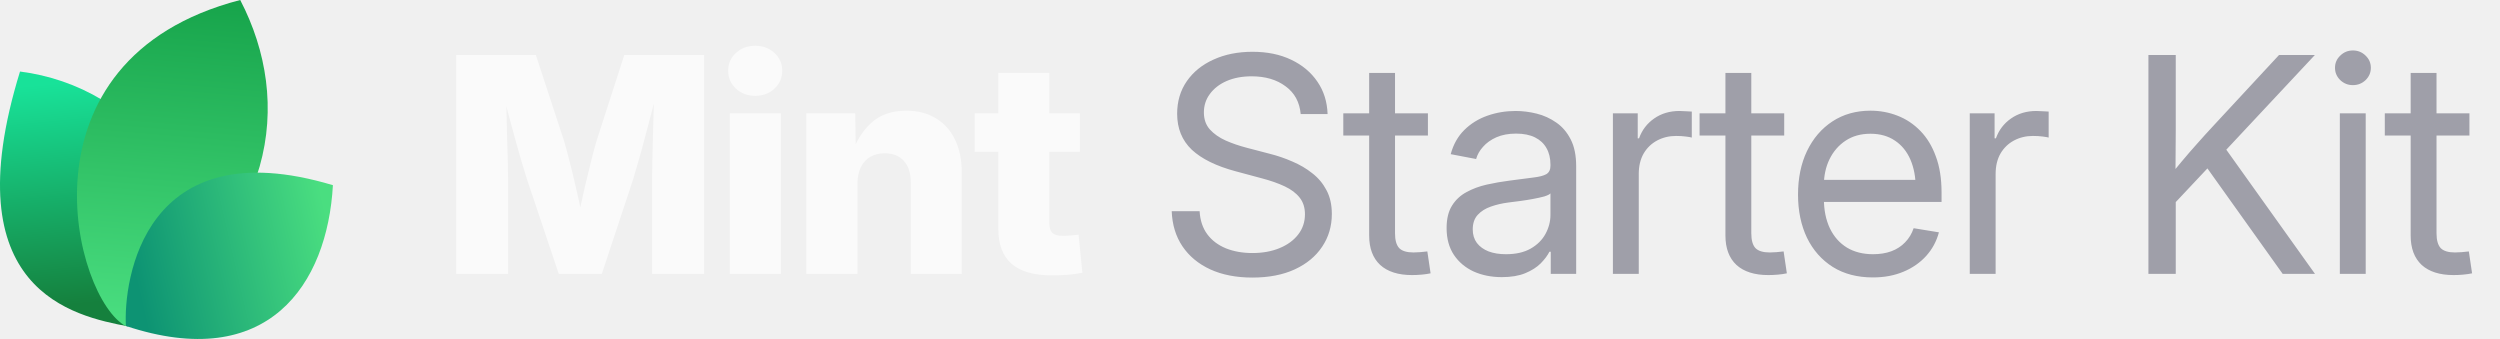
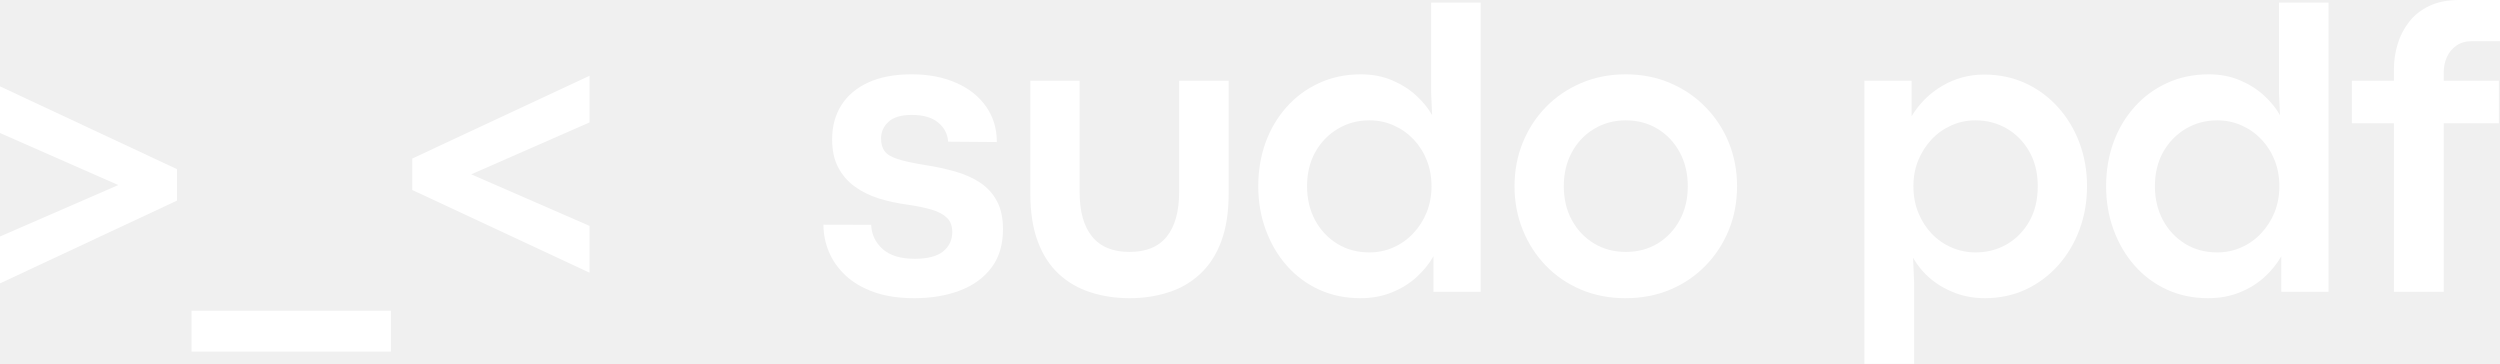
- <svg xmlns="http://www.w3.org/2000/svg" width="177" height="24" viewBox="0 0 177 24" fill="none">
-   <path d="M9.061 23.108C5.268 22.377 -3.391 20.627 1.417 5.064C9.634 6.099 16.973 14.064 9.061 23.108Z" fill="url(#paint0_linear_17557_2145)" />
-   <path d="M8.919 23.094C5.276 21.222 0.784 4.209 17.007 0C20.757 7.193 19.621 16.545 8.919 23.094Z" fill="url(#paint1_linear_17557_2145)" />
-   <path d="M8.914 23.079C8.735 19.882 10.159 9.085 23.57 13.111C23.181 20.123 18.984 26.418 8.914 23.079Z" fill="url(#paint2_linear_17557_2145)" />
-   <path d="M32.301 19.392V3.894H37.938L39.925 9.948C40.036 10.315 40.164 10.787 40.31 11.362C40.462 11.938 40.611 12.552 40.757 13.204C40.91 13.855 41.048 14.483 41.173 15.086C41.305 15.682 41.412 16.192 41.495 16.615H40.695C40.771 16.192 40.871 15.682 40.996 15.086C41.128 14.49 41.267 13.866 41.412 13.214C41.565 12.562 41.714 11.948 41.86 11.373C42.005 10.79 42.133 10.315 42.244 9.948L44.2 3.894H49.848V19.392H46.166V12.704C46.166 12.357 46.173 11.917 46.187 11.383C46.2 10.849 46.214 10.27 46.228 9.646C46.249 9.022 46.266 8.391 46.28 7.753C46.301 7.115 46.311 6.519 46.311 5.964H46.623C46.485 6.561 46.332 7.181 46.166 7.826C45.999 8.471 45.833 9.102 45.666 9.719C45.507 10.336 45.351 10.901 45.198 11.414C45.053 11.928 44.928 12.357 44.824 12.704L42.608 19.392H39.561L37.314 12.704C37.203 12.357 37.072 11.928 36.919 11.414C36.773 10.901 36.614 10.34 36.441 9.729C36.274 9.112 36.104 8.481 35.931 7.836C35.764 7.192 35.608 6.567 35.463 5.964H35.827C35.834 6.512 35.844 7.105 35.858 7.743C35.872 8.374 35.886 9.005 35.9 9.636C35.92 10.26 35.938 10.839 35.952 11.373C35.965 11.907 35.972 12.351 35.972 12.704V19.392H32.301ZM51.668 19.392V8.024H55.288V19.392H51.668ZM53.468 6.786C52.927 6.786 52.473 6.616 52.105 6.276C51.738 5.93 51.554 5.507 51.554 5.007C51.554 4.508 51.738 4.088 52.105 3.749C52.473 3.409 52.927 3.239 53.468 3.239C54.009 3.239 54.463 3.409 54.83 3.749C55.198 4.082 55.382 4.501 55.382 5.007C55.382 5.507 55.198 5.93 54.83 6.276C54.463 6.616 54.009 6.786 53.468 6.786ZM60.708 13.027V19.392H57.088V8.024H60.551L60.593 10.967H60.281C60.593 10.024 61.061 9.268 61.685 8.7C62.309 8.124 63.138 7.836 64.171 7.836C64.975 7.836 65.672 8.017 66.262 8.377C66.851 8.731 67.302 9.234 67.614 9.885C67.933 10.537 68.092 11.307 68.092 12.194V19.392H64.483V12.912C64.483 12.26 64.32 11.754 63.994 11.394C63.675 11.033 63.221 10.853 62.632 10.853C62.25 10.853 61.914 10.936 61.623 11.102C61.332 11.269 61.106 11.515 60.947 11.841C60.787 12.16 60.708 12.555 60.708 13.027ZM76.456 8.024V10.749H69.008V8.024H76.456ZM70.683 5.163H74.292V15.783C74.292 16.102 74.361 16.334 74.5 16.48C74.646 16.625 74.899 16.698 75.259 16.698C75.405 16.698 75.596 16.688 75.831 16.667C76.074 16.646 76.251 16.629 76.362 16.615L76.632 19.309C76.313 19.378 75.963 19.427 75.582 19.455C75.207 19.482 74.836 19.496 74.469 19.496C73.2 19.496 72.25 19.222 71.619 18.674C70.995 18.127 70.683 17.308 70.683 16.22V5.163Z" fill="#FAFAFA" />
-   <path d="M88.667 19.652C87.523 19.652 86.528 19.458 85.682 19.07C84.843 18.681 84.188 18.137 83.716 17.437C83.245 16.736 82.992 15.908 82.957 14.951H84.933C84.968 15.596 85.148 16.14 85.474 16.584C85.8 17.021 86.24 17.354 86.795 17.582C87.35 17.804 87.974 17.915 88.667 17.915C89.388 17.915 90.026 17.801 90.581 17.572C91.143 17.343 91.583 17.024 91.902 16.615C92.228 16.199 92.391 15.717 92.391 15.169C92.391 14.698 92.266 14.306 92.017 13.994C91.767 13.675 91.413 13.408 90.956 13.193C90.498 12.978 89.954 12.787 89.323 12.621L87.502 12.132C86.123 11.765 85.082 11.255 84.382 10.603C83.689 9.944 83.342 9.095 83.342 8.055C83.342 7.174 83.571 6.404 84.028 5.746C84.486 5.087 85.117 4.577 85.921 4.217C86.726 3.849 87.645 3.666 88.678 3.666C89.718 3.666 90.63 3.853 91.413 4.227C92.204 4.602 92.824 5.122 93.275 5.787C93.726 6.446 93.965 7.209 93.993 8.076H92.089C92.013 7.23 91.656 6.574 91.018 6.11C90.387 5.638 89.586 5.403 88.615 5.403C87.95 5.403 87.36 5.513 86.847 5.735C86.341 5.957 85.946 6.262 85.661 6.651C85.377 7.032 85.235 7.469 85.235 7.961C85.235 8.447 85.377 8.849 85.661 9.168C85.946 9.48 86.317 9.74 86.774 9.948C87.232 10.149 87.724 10.319 88.251 10.457L89.884 10.884C90.439 11.023 90.977 11.206 91.496 11.435C92.023 11.657 92.495 11.934 92.911 12.267C93.334 12.593 93.67 12.995 93.92 13.474C94.17 13.945 94.294 14.504 94.294 15.149C94.294 16.015 94.066 16.788 93.608 17.468C93.157 18.148 92.512 18.681 91.673 19.07C90.834 19.458 89.832 19.652 88.667 19.652ZM101.097 8.024V9.594H95.106V8.024H101.097ZM96.937 5.163H98.767V16.521C98.767 17 98.865 17.347 99.059 17.562C99.26 17.77 99.6 17.874 100.078 17.874C100.21 17.874 100.366 17.867 100.546 17.853C100.733 17.832 100.903 17.815 101.056 17.801L101.285 19.351C101.097 19.392 100.886 19.423 100.65 19.444C100.414 19.465 100.189 19.475 99.974 19.475C98.996 19.475 98.244 19.236 97.717 18.758C97.197 18.272 96.937 17.579 96.937 16.677V5.163ZM106.33 19.621C105.595 19.621 104.932 19.489 104.343 19.226C103.754 18.955 103.285 18.564 102.939 18.05C102.592 17.53 102.419 16.896 102.419 16.147C102.419 15.495 102.547 14.965 102.804 14.556C103.06 14.146 103.403 13.828 103.833 13.599C104.263 13.363 104.742 13.186 105.269 13.068C105.796 12.95 106.333 12.857 106.881 12.787C107.574 12.69 108.132 12.617 108.555 12.569C108.978 12.52 109.287 12.441 109.481 12.33C109.675 12.212 109.772 12.014 109.772 11.737V11.654C109.772 11.203 109.679 10.815 109.492 10.489C109.311 10.163 109.041 9.91 108.68 9.729C108.32 9.549 107.872 9.459 107.338 9.459C106.805 9.459 106.34 9.546 105.945 9.719C105.556 9.892 105.241 10.118 104.998 10.395C104.755 10.665 104.593 10.953 104.509 11.258L102.71 10.915C102.897 10.222 103.22 9.65 103.677 9.199C104.135 8.748 104.679 8.412 105.31 8.19C105.941 7.968 106.607 7.857 107.307 7.857C107.8 7.857 108.295 7.92 108.795 8.044C109.301 8.169 109.765 8.381 110.188 8.679C110.611 8.97 110.951 9.369 111.208 9.875C111.464 10.374 111.593 11.005 111.593 11.768V19.392H109.793V17.822H109.7C109.568 18.085 109.363 18.359 109.086 18.643C108.809 18.921 108.444 19.153 107.994 19.34C107.543 19.527 106.988 19.621 106.33 19.621ZM106.621 17.998C107.321 17.998 107.904 17.867 108.368 17.603C108.84 17.333 109.19 16.986 109.419 16.563C109.654 16.133 109.772 15.682 109.772 15.211V13.692C109.703 13.769 109.554 13.841 109.325 13.911C109.096 13.973 108.829 14.032 108.524 14.088C108.226 14.143 107.921 14.192 107.609 14.233C107.304 14.275 107.033 14.309 106.798 14.337C106.354 14.393 105.938 14.49 105.549 14.628C105.168 14.76 104.86 14.954 104.624 15.211C104.388 15.467 104.27 15.811 104.27 16.241C104.27 16.615 104.367 16.934 104.561 17.198C104.762 17.461 105.04 17.662 105.393 17.801C105.747 17.933 106.156 17.998 106.621 17.998ZM114.193 19.392V8.024H115.951V9.792H116.045C116.253 9.209 116.61 8.741 117.116 8.388C117.622 8.034 118.219 7.857 118.905 7.857C119.058 7.857 119.217 7.864 119.384 7.878C119.55 7.885 119.682 7.892 119.779 7.899V9.74C119.716 9.719 119.578 9.695 119.363 9.667C119.155 9.639 118.922 9.625 118.666 9.625C118.174 9.625 117.726 9.733 117.324 9.948C116.922 10.163 116.603 10.471 116.367 10.874C116.138 11.276 116.024 11.758 116.024 12.319V19.392H114.193ZM126.322 8.024V9.594H120.33V8.024H126.322ZM122.161 5.163H123.992V16.521C123.992 17 124.089 17.347 124.283 17.562C124.484 17.77 124.824 17.874 125.302 17.874C125.434 17.874 125.59 17.867 125.77 17.853C125.958 17.832 126.127 17.815 126.28 17.801L126.509 19.351C126.322 19.392 126.11 19.423 125.874 19.444C125.639 19.465 125.413 19.475 125.198 19.475C124.221 19.475 123.468 19.236 122.941 18.758C122.421 18.272 122.161 17.579 122.161 16.677V5.163ZM132.604 19.642C131.502 19.642 130.555 19.396 129.765 18.903C128.974 18.404 128.364 17.714 127.934 16.834C127.511 15.946 127.3 14.927 127.3 13.775C127.3 12.611 127.511 11.584 127.934 10.697C128.364 9.802 128.964 9.102 129.734 8.596C130.51 8.089 131.408 7.836 132.428 7.836C133.1 7.836 133.738 7.954 134.341 8.19C134.952 8.426 135.489 8.783 135.954 9.261C136.425 9.74 136.793 10.343 137.056 11.071C137.327 11.792 137.462 12.645 137.462 13.63V14.296H128.433V12.735H136.463L135.631 13.297C135.631 12.541 135.506 11.876 135.257 11.3C135.007 10.725 134.643 10.277 134.165 9.958C133.686 9.632 133.107 9.469 132.428 9.469C131.748 9.469 131.162 9.632 130.67 9.958C130.177 10.284 129.796 10.725 129.526 11.279C129.262 11.827 129.13 12.441 129.13 13.12V14.046C129.13 14.864 129.273 15.572 129.557 16.168C129.841 16.757 130.243 17.211 130.763 17.53C131.283 17.842 131.901 17.998 132.615 17.998C133.093 17.998 133.523 17.929 133.905 17.79C134.293 17.645 134.619 17.433 134.882 17.156C135.153 16.879 135.354 16.546 135.486 16.157L137.275 16.449C137.108 17.08 136.81 17.634 136.38 18.113C135.95 18.591 135.413 18.966 134.768 19.236C134.123 19.507 133.402 19.642 132.604 19.642ZM139.459 19.392V8.024H141.217V9.792H141.311C141.519 9.209 141.876 8.741 142.382 8.388C142.888 8.034 143.485 7.857 144.171 7.857C144.324 7.857 144.483 7.864 144.649 7.878C144.816 7.885 144.948 7.892 145.045 7.899V9.74C144.982 9.719 144.844 9.695 144.629 9.667C144.421 9.639 144.188 9.625 143.932 9.625C143.439 9.625 142.992 9.733 142.59 9.948C142.188 10.163 141.869 10.471 141.633 10.874C141.404 11.276 141.29 11.758 141.29 12.319V19.392H139.459ZM153.429 14.961V12.715C153.783 12.257 154.136 11.82 154.49 11.404C154.844 10.981 155.204 10.565 155.572 10.156C155.939 9.74 156.314 9.327 156.695 8.918L161.355 3.894H163.893L157.277 10.967H157.184L153.429 14.961ZM152.108 19.392V3.894H154.043V9.241L154.022 12.559L154.043 13.505V19.392H152.108ZM161.615 19.392L155.967 11.477L157.173 9.969L163.903 19.392H161.615ZM165.661 19.392V8.024H167.492V19.392H165.661ZM166.587 6.027C166.24 6.027 165.942 5.909 165.692 5.673C165.443 5.43 165.318 5.139 165.318 4.799C165.318 4.459 165.443 4.172 165.692 3.936C165.942 3.693 166.24 3.572 166.587 3.572C166.934 3.572 167.232 3.693 167.482 3.936C167.731 4.172 167.856 4.459 167.856 4.799C167.856 5.139 167.731 5.43 167.482 5.673C167.232 5.909 166.934 6.027 166.587 6.027ZM174.836 8.024V9.594H168.844V8.024H174.836ZM170.675 5.163H172.506V16.521C172.506 17 172.603 17.347 172.797 17.562C172.998 17.77 173.338 17.874 173.816 17.874C173.948 17.874 174.104 17.867 174.284 17.853C174.472 17.832 174.641 17.815 174.794 17.801L175.023 19.351C174.836 19.392 174.624 19.423 174.388 19.444C174.153 19.465 173.927 19.475 173.712 19.475C172.735 19.475 171.982 19.236 171.455 18.758C170.935 18.272 170.675 17.579 170.675 16.677V5.163Z" fill="#9F9FA9" />
-   <defs>
-     <linearGradient id="paint0_linear_17557_2145" x1="3.776" y1="5.916" x2="5.232" y2="21.559" gradientUnits="userSpaceOnUse">
-       <stop stop-color="#18E299" />
-       <stop offset="1" stop-color="#15803D" />
-     </linearGradient>
-     <linearGradient id="paint1_linear_17557_2145" x1="12.171" y1="-0.718" x2="10.19" y2="22.983" gradientUnits="userSpaceOnUse">
-       <stop stop-color="#16A34A" />
-       <stop offset="1" stop-color="#4ADE80" />
-     </linearGradient>
-     <linearGradient id="paint2_linear_17557_2145" x1="23.133" y1="15.353" x2="9.338" y2="18.52" gradientUnits="userSpaceOnUse">
-       <stop stop-color="#4ADE80" />
-       <stop offset="1" stop-color="#0D9373" />
-     </linearGradient>
-   </defs>
+ <svg xmlns="http://www.w3.org/2000/svg" zoomAndPan="magnify" preserveAspectRatio="xMidYMid meet" version="1.2" viewBox="26.8 162.94 324.2 47.19">
+   <defs />
+   <g id="9514fca48b">
+     <g style="fill:#ffffff;fill-opacity:1;">
+       <g transform="translate(23.70317, 200.7815)">
+         <path style="stroke:none" d="M 26.047 -11.828 L 3.094 -1.094 L 3.094 -7.172 L 18.438 -13.844 L 3.094 -20.594 L 3.094 -26.641 L 26.047 -15.906 Z M 26.047 -11.828 " />
+       </g>
+     </g>
+     <g style="fill:#ffffff;fill-opacity:1;">
+       <g transform="translate(51.63672, 200.7815)">
+         <path style="stroke:none" d="M 25.859 7.75 L 0 7.75 L 0 2.453 L 25.859 2.453 Z M 25.859 7.75 " />
+       </g>
+     </g>
+     <g style="fill:#ffffff;fill-opacity:1;">
+       <g transform="translate(76.29473, 200.7815)">
+         <path style="stroke:none" d="M 26.953 -8.547 L 26.953 -2.484 L 3.969 -13.203 L 3.969 -17.281 L 26.953 -28.016 L 26.953 -21.969 L 11.609 -15.234 Z M 26.953 -8.547 " />
+       </g>
+     </g>
+     <g style="fill:#ffffff;fill-opacity:1;">
+       <g transform="translate(107.5391, 200.7815)">
+         <path style="stroke:none" d="" />
+       </g>
+     </g>
+     <g style="fill:#ffffff;fill-opacity:1;">
+       <g transform="translate(119.6276, 200.7815)">
+         <path style="stroke:none" d="" />
+       </g>
+     </g>
+     <g style="fill:#ffffff;fill-opacity:1;">
+       <g transform="translate(131.7266, 200.7815)">
+         <path style="stroke:none" d="M 13.641 0.828 C 11.629 0.828 9.879 0.562 8.391 0.031 C 6.91 -0.5 5.688 -1.219 4.719 -2.125 C 3.758 -3.031 3.039 -4.051 2.562 -5.188 C 2.094 -6.32 1.859 -7.492 1.859 -8.703 L 8.047 -8.688 C 8.098 -7.438 8.594 -6.391 9.531 -5.547 C 10.477 -4.703 11.863 -4.281 13.688 -4.281 C 15.352 -4.281 16.582 -4.598 17.375 -5.234 C 18.164 -5.879 18.562 -6.719 18.562 -7.75 C 18.562 -8.531 18.336 -9.141 17.891 -9.578 C 17.453 -10.023 16.801 -10.379 15.938 -10.641 C 15.082 -10.898 14.031 -11.117 12.781 -11.297 C 11.469 -11.473 10.219 -11.742 9.031 -12.109 C 7.852 -12.484 6.812 -13 5.906 -13.656 C 5 -14.32 4.285 -15.148 3.766 -16.141 C 3.242 -17.129 2.984 -18.336 2.984 -19.766 C 2.984 -21.453 3.379 -22.926 4.172 -24.188 C 4.961 -25.445 6.125 -26.43 7.656 -27.141 C 9.195 -27.848 11.078 -28.203 13.297 -28.203 C 15.492 -28.203 17.422 -27.832 19.078 -27.094 C 20.742 -26.363 22.035 -25.336 22.953 -24.016 C 23.879 -22.691 24.344 -21.16 24.344 -19.422 L 18.031 -19.469 C 17.957 -20.477 17.523 -21.305 16.734 -21.953 C 15.941 -22.609 14.801 -22.938 13.312 -22.938 C 11.926 -22.938 10.914 -22.633 10.281 -22.031 C 9.645 -21.438 9.328 -20.723 9.328 -19.891 C 9.328 -19.223 9.477 -18.676 9.781 -18.25 C 10.082 -17.832 10.645 -17.488 11.469 -17.219 C 12.289 -16.945 13.484 -16.688 15.047 -16.438 C 16.461 -16.219 17.785 -15.93 19.016 -15.578 C 20.242 -15.223 21.312 -14.738 22.219 -14.125 C 23.133 -13.508 23.848 -12.719 24.359 -11.75 C 24.879 -10.789 25.141 -9.582 25.141 -8.125 C 25.141 -6.113 24.641 -4.445 23.641 -3.125 C 22.641 -1.801 21.27 -0.812 19.531 -0.156 C 17.801 0.5 15.836 0.828 13.641 0.828 Z M 13.641 0.828 " />
+       </g>
+     </g>
+     <g style="fill:#ffffff;fill-opacity:1;">
+       <g transform="translate(157.2102, 200.7815)">
+         <path style="stroke:none" d="M 16.094 0.828 C 14.258 0.828 12.562 0.57 11 0.062 C 9.438 -0.438 8.066 -1.227 6.891 -2.312 C 5.723 -3.395 4.816 -4.797 4.172 -6.516 C 3.523 -8.242 3.203 -10.32 3.203 -12.75 L 3.203 -27.375 L 9.594 -27.375 L 9.594 -12.938 C 9.594 -10.414 10.133 -8.488 11.219 -7.156 C 12.301 -5.832 13.914 -5.172 16.062 -5.172 C 18.227 -5.172 19.844 -5.836 20.906 -7.172 C 21.969 -8.516 22.5 -10.438 22.5 -12.938 L 22.5 -27.375 L 28.922 -27.375 L 28.922 -12.75 C 28.922 -10.32 28.598 -8.242 27.953 -6.516 C 27.305 -4.797 26.395 -3.395 25.219 -2.312 C 24.051 -1.227 22.688 -0.438 21.125 0.062 C 19.57 0.57 17.895 0.828 16.094 0.828 Z M 16.094 0.828 " />
+       </g>
+     </g>
+     <g style="fill:#ffffff;fill-opacity:1;">
+       <g transform="translate(188.1263, 200.7815)">
+         <path style="stroke:none" d="M 15.078 0.828 C 13.141 0.828 11.359 0.457 9.734 -0.281 C 8.109 -1.031 6.707 -2.07 5.531 -3.406 C 4.363 -4.738 3.457 -6.285 2.812 -8.047 C 2.164 -9.805 1.844 -11.688 1.844 -13.688 C 1.844 -15.695 2.156 -17.578 2.781 -19.328 C 3.414 -21.078 4.32 -22.613 5.5 -23.938 C 6.676 -25.27 8.082 -26.312 9.719 -27.062 C 11.352 -27.82 13.164 -28.203 15.156 -28.203 C 16.645 -28.203 18 -27.941 19.219 -27.422 C 20.438 -26.898 21.484 -26.234 22.359 -25.422 C 23.234 -24.609 23.91 -23.77 24.391 -22.906 L 24.266 -25.75 L 24.266 -37.5 L 30.688 -37.5 L 30.688 0 L 24.562 0 L 24.562 -4.609 C 24.02 -3.648 23.297 -2.754 22.391 -1.922 C 21.492 -1.098 20.43 -0.438 19.203 0.062 C 17.973 0.57 16.598 0.828 15.078 0.828 Z M 16.25 -5.109 C 17.363 -5.109 18.41 -5.328 19.391 -5.766 C 20.367 -6.203 21.223 -6.812 21.953 -7.594 C 22.691 -8.375 23.27 -9.281 23.688 -10.312 C 24.102 -11.352 24.312 -12.477 24.312 -13.688 C 24.312 -14.895 24.109 -16.016 23.703 -17.047 C 23.297 -18.078 22.723 -18.984 21.984 -19.766 C 21.242 -20.547 20.383 -21.148 19.406 -21.578 C 18.438 -22.016 17.383 -22.234 16.25 -22.234 C 14.738 -22.234 13.367 -21.863 12.141 -21.125 C 10.922 -20.395 9.953 -19.391 9.234 -18.109 C 8.523 -16.828 8.172 -15.352 8.172 -13.688 C 8.172 -12.07 8.516 -10.613 9.203 -9.312 C 9.898 -8.02 10.859 -6.992 12.078 -6.234 C 13.297 -5.484 14.688 -5.109 16.25 -5.109 Z M 16.25 -5.109 " />
+       </g>
+     </g>
+     <g style="fill:#ffffff;fill-opacity:1;">
+       <g transform="translate(221.3593, 200.7815)">
+         <path style="stroke:none" d="M 16.219 0.828 C 14.145 0.828 12.227 0.457 10.469 -0.281 C 8.707 -1.031 7.18 -2.07 5.891 -3.406 C 4.609 -4.738 3.613 -6.285 2.906 -8.047 C 2.195 -9.805 1.844 -11.688 1.844 -13.688 C 1.844 -15.695 2.195 -17.578 2.906 -19.328 C 3.613 -21.078 4.609 -22.613 5.891 -23.938 C 7.18 -25.27 8.707 -26.312 10.469 -27.062 C 12.227 -27.82 14.156 -28.203 16.25 -28.203 C 18.363 -28.203 20.297 -27.82 22.047 -27.062 C 23.805 -26.312 25.332 -25.27 26.625 -23.938 C 27.926 -22.613 28.93 -21.078 29.641 -19.328 C 30.348 -17.578 30.703 -15.695 30.703 -13.688 C 30.703 -11.664 30.348 -9.781 29.641 -8.031 C 28.93 -6.281 27.926 -4.738 26.625 -3.406 C 25.332 -2.07 23.801 -1.031 22.031 -0.281 C 20.27 0.457 18.332 0.828 16.219 0.828 Z M 16.281 -5.172 C 17.82 -5.172 19.195 -5.535 20.406 -6.266 C 21.613 -7.004 22.566 -8.016 23.266 -9.297 C 23.961 -10.578 24.312 -12.039 24.312 -13.688 C 24.312 -15.344 23.961 -16.812 23.266 -18.094 C 22.566 -19.383 21.613 -20.395 20.406 -21.125 C 19.195 -21.863 17.82 -22.234 16.281 -22.234 C 14.75 -22.234 13.375 -21.863 12.156 -21.125 C 10.938 -20.395 9.977 -19.383 9.281 -18.094 C 8.582 -16.812 8.234 -15.344 8.234 -13.688 C 8.234 -12.039 8.582 -10.578 9.281 -9.297 C 9.977 -8.016 10.938 -7.004 12.156 -6.266 C 13.375 -5.535 14.75 -5.172 16.281 -5.172 Z M 16.281 -5.172 " />
+       </g>
+     </g>
+     <g style="fill:#ffffff;fill-opacity:1;">
+       <g transform="translate(252.7015, 200.7815)">
+         <path style="stroke:none" d="" />
+       </g>
+     </g>
+     <g style="fill:#ffffff;fill-opacity:1;">
+       <g transform="translate(264.79, 200.7815)">
+         <path style="stroke:none" d="M 10.234 9.344 L 3.781 9.344 L 3.781 -27.375 L 9.906 -27.375 L 9.906 -22.766 C 10.906 -24.422 12.227 -25.734 13.875 -26.703 C 15.531 -27.68 17.344 -28.172 19.312 -28.172 C 21.258 -28.172 23.047 -27.797 24.672 -27.047 C 26.297 -26.297 27.703 -25.258 28.891 -23.938 C 30.086 -22.613 31.016 -21.078 31.672 -19.328 C 32.328 -17.578 32.656 -15.695 32.656 -13.688 C 32.656 -11.688 32.328 -9.805 31.672 -8.047 C 31.016 -6.285 30.086 -4.738 28.891 -3.406 C 27.691 -2.07 26.285 -1.031 24.672 -0.281 C 23.066 0.457 21.305 0.828 19.391 0.828 C 18.055 0.828 16.797 0.609 15.609 0.172 C 14.422 -0.266 13.352 -0.875 12.406 -1.656 C 11.469 -2.445 10.695 -3.367 10.094 -4.422 L 10.234 -1.25 Z M 18.219 -5.109 C 19.676 -5.109 21.008 -5.453 22.219 -6.141 C 23.438 -6.836 24.414 -7.828 25.156 -9.109 C 25.895 -10.398 26.266 -11.926 26.266 -13.688 C 26.266 -15.414 25.898 -16.914 25.172 -18.188 C 24.441 -19.469 23.469 -20.461 22.25 -21.172 C 21.031 -21.879 19.676 -22.234 18.188 -22.234 C 17.07 -22.234 16.031 -22.016 15.062 -21.578 C 14.094 -21.148 13.238 -20.547 12.5 -19.766 C 11.77 -18.984 11.191 -18.078 10.766 -17.047 C 10.348 -16.016 10.141 -14.895 10.141 -13.688 C 10.141 -12.445 10.352 -11.301 10.781 -10.25 C 11.207 -9.207 11.789 -8.297 12.531 -7.516 C 13.281 -6.742 14.145 -6.148 15.125 -5.734 C 16.102 -5.316 17.133 -5.109 18.219 -5.109 Z M 18.219 -5.109 " />
+       </g>
+     </g>
+     <g style="fill:#ffffff;fill-opacity:1;">
+       <g transform="translate(298.0763, 200.7815)">
+         <path style="stroke:none" d="M 15.078 0.828 C 13.141 0.828 11.359 0.457 9.734 -0.281 C 8.109 -1.031 6.707 -2.07 5.531 -3.406 C 4.363 -4.738 3.457 -6.285 2.812 -8.047 C 2.164 -9.805 1.844 -11.688 1.844 -13.688 C 1.844 -15.695 2.156 -17.578 2.781 -19.328 C 3.414 -21.078 4.32 -22.613 5.5 -23.938 C 6.676 -25.27 8.082 -26.312 9.719 -27.062 C 11.352 -27.82 13.164 -28.203 15.156 -28.203 C 16.645 -28.203 18 -27.941 19.219 -27.422 C 20.438 -26.898 21.484 -26.234 22.359 -25.422 C 23.234 -24.609 23.91 -23.77 24.391 -22.906 L 24.266 -25.75 L 24.266 -37.5 L 30.688 -37.5 L 30.688 0 L 24.562 0 L 24.562 -4.609 C 24.02 -3.648 23.297 -2.754 22.391 -1.922 C 21.492 -1.098 20.43 -0.438 19.203 0.062 C 17.973 0.57 16.598 0.828 15.078 0.828 Z M 16.25 -5.109 C 17.363 -5.109 18.41 -5.328 19.391 -5.766 C 20.367 -6.203 21.223 -6.812 21.953 -7.594 C 22.691 -8.375 23.27 -9.281 23.688 -10.312 C 24.102 -11.352 24.312 -12.477 24.312 -13.688 C 24.312 -14.895 24.109 -16.016 23.703 -17.047 C 23.297 -18.078 22.723 -18.984 21.984 -19.766 C 21.242 -20.547 20.383 -21.148 19.406 -21.578 C 18.438 -22.016 17.383 -22.234 16.25 -22.234 C 14.738 -22.234 13.367 -21.863 12.141 -21.125 C 10.922 -20.395 9.953 -19.391 9.234 -18.109 C 8.523 -16.828 8.172 -15.352 8.172 -13.688 C 8.172 -12.07 8.516 -10.613 9.203 -9.312 C 9.898 -8.02 10.859 -6.992 12.078 -6.234 C 13.297 -5.484 14.688 -5.109 16.25 -5.109 Z M 16.25 -5.109 " />
+       </g>
+     </g>
+     <g style="fill:#ffffff;fill-opacity:1;">
+       <g transform="translate(331.3093, 200.7815)">
+         <path style="stroke:none" d="M 12.391 0 L 5.938 0 L 5.938 -21.859 L 0.484 -21.859 L 0.484 -27.375 L 5.938 -27.375 L 5.938 -28.953 C 5.938 -29.992 6.094 -31.039 6.406 -32.094 C 6.719 -33.145 7.207 -34.102 7.875 -34.969 C 8.539 -35.844 9.414 -36.539 10.5 -37.062 C 11.582 -37.582 12.895 -37.844 14.438 -37.844 L 19.688 -37.844 L 19.688 -32.5 L 16.062 -32.5 C 15.258 -32.5 14.586 -32.312 14.047 -31.938 C 13.504 -31.562 13.094 -31.066 12.812 -30.453 C 12.531 -29.836 12.391 -29.172 12.391 -28.453 L 12.391 -27.375 L 19.547 -27.375 L 19.547 -21.859 L 12.391 -21.859 Z M 12.391 0 " />
+       </g>
+     </g>
+   </g>
</svg>
